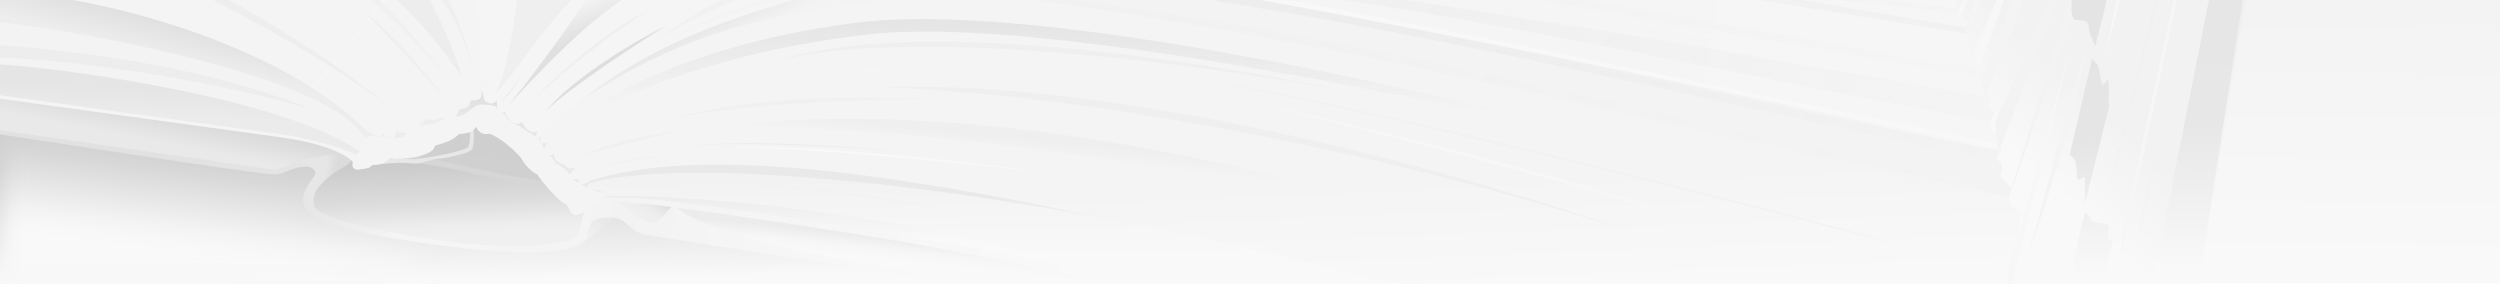
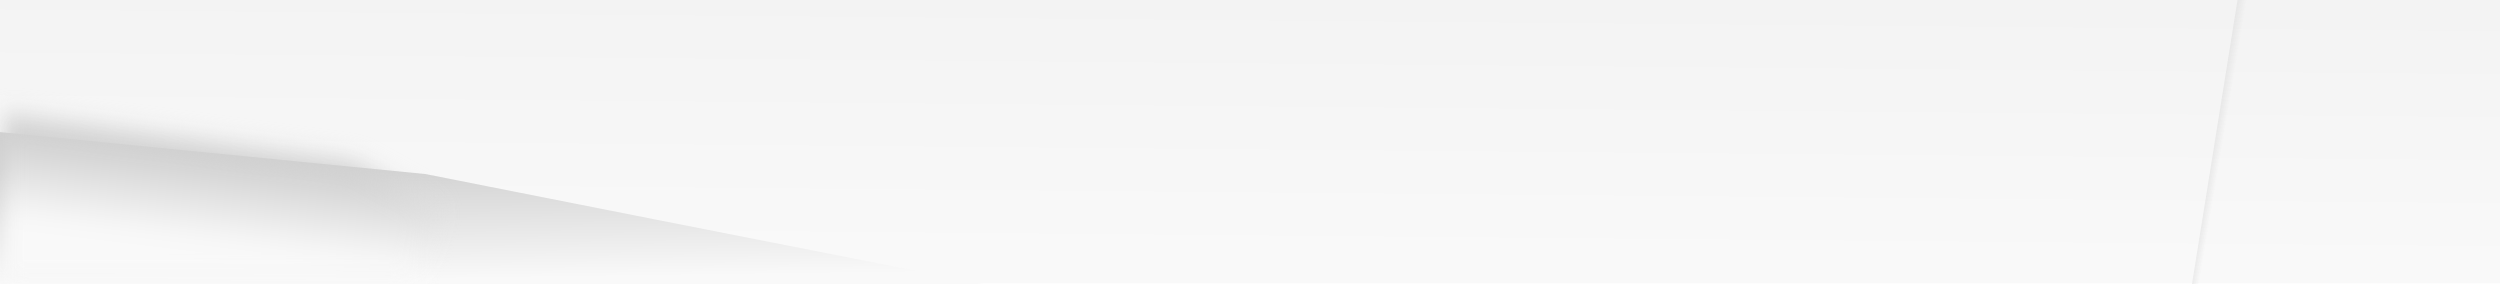
<svg xmlns="http://www.w3.org/2000/svg" xmlns:xlink="http://www.w3.org/1999/xlink" width="1941" height="220" viewBox="0 0 273.897 31.044">
  <defs>
    <linearGradient id="D">
      <stop offset="0" stop-color="#e5e5e5" />
      <stop offset="1" stop-color="#e5e5e5" stop-opacity="0" />
    </linearGradient>
    <linearGradient id="C">
      <stop offset="0" stop-color="#f9f9f9" />
      <stop offset="1" stop-color="#f3f3f3" />
    </linearGradient>
    <linearGradient id="B">
      <stop offset="0" stop-color="#e9e9e9" />
      <stop offset="1" stop-color="#f9f9f9" />
    </linearGradient>
    <linearGradient id="A">
      <stop offset="0" stop-color="#f2f2f2" />
      <stop offset="1" stop-color="#f9f9f9" />
    </linearGradient>
    <linearGradient id="z">
      <stop offset="0" stop-color="#f4f4f4" />
      <stop offset="1" stop-color="#f9f9f9" />
    </linearGradient>
    <linearGradient id="y">
      <stop offset="0" stop-color="#efefef" />
      <stop offset="1" stop-color="#efefef" stop-opacity="0" />
    </linearGradient>
    <linearGradient id="x">
      <stop offset="0" stop-color="#d6d6d6" />
      <stop offset="1" stop-color="#d6d6d6" stop-opacity="0" />
    </linearGradient>
    <linearGradient id="w">
      <stop offset="0" stop-color="#f1f1f1" />
      <stop offset="1" stop-color="#f1f1f1" stop-opacity="0" />
    </linearGradient>
    <linearGradient id="v">
      <stop offset="0" stop-color="#f3f3f3" />
      <stop offset="1" stop-color="#f3f3f3" stop-opacity="0" />
    </linearGradient>
    <linearGradient id="u">
      <stop offset="0" stop-color="#ededed" />
      <stop offset="1" stop-color="#ededed" stop-opacity="0" />
    </linearGradient>
    <linearGradient id="t">
      <stop offset="0" stop-color="#f0f0f0" />
      <stop offset="1" stop-color="#f0f0f0" stop-opacity="0" />
    </linearGradient>
    <linearGradient id="s">
      <stop offset="0" stop-color="#f6f6f6" />
      <stop offset="1" stop-color="#f5f5f5" />
    </linearGradient>
    <linearGradient id="r">
      <stop offset="0" stop-color="#e9e9e9" />
      <stop offset="1" stop-color="#f3f3f3" />
    </linearGradient>
    <linearGradient id="q">
      <stop offset="0" stop-color="#e0e0e0" />
      <stop offset="1" stop-color="#e0e0e0" stop-opacity="0" />
    </linearGradient>
    <linearGradient id="p">
      <stop offset="0" stop-color="#ededed" />
      <stop offset="1" stop-color="#e1e1e1" />
    </linearGradient>
    <linearGradient id="o">
      <stop offset="0" stop-color="#ebebeb" />
      <stop offset="1" stop-color="#e5e5e5" />
    </linearGradient>
    <linearGradient id="n">
      <stop offset="0" stop-color="#f4f4f4" />
      <stop offset="1" stop-color="#f4f4f4" stop-opacity=".997" />
    </linearGradient>
    <linearGradient id="m">
      <stop offset="0" stop-color="#d0d0d0" />
      <stop offset="1" stop-color="#f9f9f9" />
    </linearGradient>
    <linearGradient id="l">
      <stop offset="0" stop-color="#dadada" />
      <stop offset="1" stop-color="#e9e9e9" />
    </linearGradient>
    <linearGradient id="k">
      <stop offset="0" stop-color="#ececec" />
      <stop offset=".514" stop-color="#f6f6f6" />
      <stop offset="1" stop-color="#f9f9f9" />
    </linearGradient>
    <linearGradient id="j">
      <stop offset="0" stop-color="#e8e8e8" />
      <stop offset="1" stop-color="#f3f3f3" />
    </linearGradient>
    <linearGradient id="i">
      <stop offset="0" stop-color="#f3f3f3" />
      <stop offset="1" stop-color="#f9f9f9" />
    </linearGradient>
    <linearGradient id="h">
      <stop offset="0" stop-color="#efefef" />
      <stop offset=".396" stop-color="#ededed" />
      <stop offset=".63" stop-color="#e8e8e8" />
      <stop offset="1" stop-color="#dedede" />
    </linearGradient>
    <linearGradient id="g">
      <stop offset="0" stop-color="#cbcbcb" />
      <stop offset=".517" stop-color="#dcdcdc" />
      <stop offset=".865" stop-color="#eee" />
      <stop offset="1" stop-color="#f0f0f0" />
    </linearGradient>
    <linearGradient id="f">
      <stop offset="0" stop-color="#e6e6e6" stop-opacity=".997" />
      <stop offset="1" stop-color="#dbdbdb" />
    </linearGradient>
    <linearGradient id="e">
      <stop offset="0" stop-color="#e1e1e1" />
      <stop offset=".198" stop-color="#e4e4e4" />
      <stop offset=".338" stop-color="#f5f5f5" />
      <stop offset=".551" stop-color="#f4f4f4" />
      <stop offset=".597" stop-color="#f2f2f2" />
      <stop offset=".773" stop-color="#f6f6f6" />
      <stop offset="1" stop-color="#f9f9f9" />
    </linearGradient>
    <linearGradient id="d">
      <stop offset="0" stop-color="#cfcfcf" />
      <stop offset="1" stop-color="#d0d0d0" />
    </linearGradient>
    <linearGradient id="c">
      <stop offset="0" stop-color="#f2f2f2" />
      <stop offset="1" stop-color="#f9f9f9" />
    </linearGradient>
    <linearGradient id="b">
      <stop offset="0" stop-color="#e4e4e4" />
      <stop offset=".504" stop-color="#e5e5e5" />
      <stop offset="1" stop-color="#f9f9f9" />
    </linearGradient>
    <linearGradient id="a">
      <stop offset="0" stop-color="#e6e6e6" />
      <stop offset=".442" stop-color="#e7e7e7" />
      <stop offset=".772" stop-color="#f1f1f1" />
      <stop offset="1" stop-color="#f9f9f9" />
    </linearGradient>
    <linearGradient id="ah" x1="241.181" x2="241.052" y1=".83" y2="29.29" gradientUnits="userSpaceOnUse" xlink:href="#a" />
    <linearGradient id="ai" x1="862.392" x2="864.333" y1="1.153" y2="114.025" gradientUnits="userSpaceOnUse" xlink:href="#b" />
    <linearGradient id="ag" x1="231.389" x2="224.379" y1="13.086" y2="20.51" gradientUnits="userSpaceOnUse" xlink:href="#c" />
    <linearGradient id="aj" x1="52.702" x2="52.47" y1="16.05" y2="18.382" gradientUnits="userSpaceOnUse" xlink:href="#d" />
    <linearGradient id="O" x1="15.127" x2="103.297" y1="15.607" y2="31.128" gradientUnits="userSpaceOnUse" xlink:href="#e" />
    <linearGradient id="P" x1="35.71" x2="36.996" y1="18.012" y2="18.177" gradientUnits="userSpaceOnUse" xlink:href="#f" />
    <linearGradient id="L" x1="45.303" x2="45.624" y1="18.049" y2="26.029" gradientUnits="userSpaceOnUse" xlink:href="#g" />
    <linearGradient id="M" x1="71.064" x2="72.457" y1="24.169" y2="21.973" gradientUnits="userSpaceOnUse" xlink:href="#h" />
    <linearGradient id="ae" x1="66.829" x2="120.759" y1="22.094" y2="30.56" gradientUnits="userSpaceOnUse" xlink:href="#i" />
    <linearGradient id="J" x1="65.523" x2="63.831" y1="23.532" y2="26.451" gradientUnits="userSpaceOnUse" xlink:href="#j" />
    <linearGradient id="N" x1="95.817" x2="95.561" y1="25.922" y2="28.296" gradientUnits="userSpaceOnUse" xlink:href="#k" />
    <linearGradient id="K" x1="33.045" x2="32.51" y1="15.633" y2="18.439" gradientUnits="userSpaceOnUse" xlink:href="#l" />
    <linearGradient id="F" x1="33.342" x2="33.513" y1="17.978" y2="30.778" gradientUnits="userSpaceOnUse" xlink:href="#m" />
    <linearGradient id="G" x1="34.162" x2="33.08" y1="18.797" y2="27.777" gradientUnits="userSpaceOnUse" xlink:href="#m" />
    <filter id="H" width="1.115" height="1.269" x="-.057" y="-.135" color-interpolation-filters="sRGB">
      <feGaussianBlur stdDeviation="1.33" />
    </filter>
    <linearGradient id="ad" x1="44.713" x2="32.808" y1="13.097" y2="3.44" gradientUnits="userSpaceOnUse" xlink:href="#n" />
    <linearGradient id="ac" x1="7.266" x2="7.419" y1="12.121" y2="9.176" gradientUnits="userSpaceOnUse" xlink:href="#o" />
    <linearGradient id="ab" x1="9.677" x2="10.488" y1="4.024" y2=".745" gradientUnits="userSpaceOnUse" xlink:href="#p" />
    <linearGradient id="af" x1="64.1" x2="62.561" y1="3.955" y2=".306" gradientUnits="userSpaceOnUse" xlink:href="#q" />
    <linearGradient id="W" x1="79.435" x2="80.522" y1="2.238" y2="4.488" gradientUnits="userSpaceOnUse" xlink:href="#r" />
    <linearGradient id="V" x1="216.854" x2="157.45" y1="10.693" y2="1.152" gradientUnits="userSpaceOnUse" xlink:href="#s" />
    <linearGradient id="Y" x1="151.682" x2="248.454" y1="1.765" y2="13.926" gradientUnits="userSpaceOnUse" xlink:href="#t" />
    <linearGradient id="X" x1="155.198" x2="222.595" y1="5.793" y2="18.882" gradientUnits="userSpaceOnUse" xlink:href="#u" />
    <linearGradient id="Z" x1="167.257" x2="232.504" y1="4.057" y2="16.124" gradientUnits="userSpaceOnUse" xlink:href="#v" />
    <linearGradient id="aa" x1="111.926" x2="220.942" y1="10.932" y2="22.839" gradientUnits="userSpaceOnUse" xlink:href="#w" />
    <linearGradient id="S" x1="81.617" x2="81.449" y1="-7.073" y2="11.636" gradientUnits="userSpaceOnUse" xlink:href="#x" />
    <linearGradient id="T" x1="93.149" x2="92.968" y1="13.259" y2="15.017" gradientUnits="userSpaceOnUse" xlink:href="#y" />
    <linearGradient id="R" x1="176.25" x2="176.742" y1="18.815" y2="31.118" gradientUnits="userSpaceOnUse" xlink:href="#z" />
    <linearGradient id="U" x1="93.015" x2="93.101" y1="19.511" y2="28.389" gradientUnits="userSpaceOnUse" xlink:href="#A" />
    <linearGradient id="Q" x1="75.997" x2="75.848" y1="20.433" y2="25.46" gradientUnits="userSpaceOnUse" xlink:href="#B" />
    <linearGradient id="E" x1="262.803" x2="263.049" y1="29.234" y2=".97" gradientUnits="userSpaceOnUse" xlink:href="#C" />
    <linearGradient id="I" x1="243.28" x2="244.389" y1="10.403" y2="10.59" gradientUnits="userSpaceOnUse" xlink:href="#D" />
  </defs>
  <path fill="url(#E)" d="M0 0h273.897v31.044H0z" />
  <g fill-rule="evenodd">
    <path fill="url(#F)" d="M-1.964 14.277l48.596 4.794 25.07 4.958 41.814 8.232-117.445 1.122z" />
    <path fill="url(#G)" d="M-2.245 12.195c.748.234 40.937 5.578 40.937 5.578l9.016 5.04-3.228 13.096s-52.618-.982-52.478-1.216c.14-.234 5.753-22.498 5.753-22.498z" filter="url(#H)" />
    <path fill="url(#I)" d="M245.302-1.003l1.753-.1-5.027 32.974-1.952-.264z" />
  </g>
-   <g fill-rule="evenodd">
-     <path fill="url(#J)" d="M63.49 26.81c1.564-.958 2.958-2.241 4.243-3.604l-2.976.083z" />
-     <path fill="url(#K)" d="M-.538 10.465S19.2 13.41 24.976 14.16c5.777.748 10.384 1.31 12.231 2.315 1.848 1.006-.187 1.193-.187 1.193s-3.59-.027-4.485.314c-.894.34-2.718.808-2.718.808l-31.781-4.513z" />
-     <path fill="url(#L)" d="M39.055 17.48c-1.497-.046-2.807.632-2.807.632s-2.806 3.905-2.455 4.49c.35.585 5.449 3.227 14.265 4.14 8.817.911 14.476.374 15.318-.14.842-.515 1.006-2.854 1.006-2.854l-.398-1.427-4.724-3.46-16.604-2.41z" />
-     <path fill="url(#M)" d="M64.757 23.289c-.773-.968-.1-1.703-.1-1.703 1.541.158 7.268.03 11.526 1.339l-4.828 2.15s-4.829-2.547-6.598-1.786z" />
-     <path fill="url(#N)" d="M73.819 23.173l.397-.661s24.308 3.307 29.104 4.233c4.795.926 22.853 4.994 22.853 4.994l-17.495-.43c-11.327-1.566-22.968-2.748-34.86-8.136z" />
-     <path fill="url(#O)" d="M-.561 14.627c.28.047 29.326 4.537 30.589 4.49 1.263-.046 1.75-.742 3.324-.866 1.002-.079 1.396.627 1.15.942-1.213 1.547-2.15 3.321-.078 4.555 2.727 1.623 10.236 2.678 14.92 3.274 8.28 1.052 12.392.52 13.798-.047 1.613-.65.906-1.614 1.69-2.62.385-.495 2.446-.827 3.43-.154.72.493 1.008 1.184 2.41 1.511.653.153 39.804 6.174 39.804 6.174l12.088 1.09c-.05.133-42.57-4.899-48.44-10.24-.861-.783-1.336 2.183-3.31 1.573-1.976-.61-2.157-3.1-5.925-1.83-1.501.505-.994 2.936-1.887 3.56-1.446 1.013-7.904 1.123-12.722.562-4.817-.561-14.41-2.143-15.715-3.788-.496-.624-.07-1.9.467-2.666 1.147-1.636.101-2.781-1.31-2.666-1.951.158-2.808 1.22-3.975 1.075-.925-.114-32.413-4.677-32.413-4.677z" />
-     <path fill="url(#P)" d="M34.264 21.586c1.322-2.828 4.29-3.308 4.192-4.118-.1-.81-2.026-.585-2.655-.453-.716.132-2.478.429-3.406.85 0 0 1.736-.414 2.183.397.446.81-.314 3.324-.314 3.324z" />
-   </g>
-   <g fill-rule="evenodd">
-     <path fill="url(#Q)" d="M58.374 13.483c-1.059.827 1.786 5.027 1.786 5.027l3.406 3.307s5.887.132 8.533.496 45.045 6.383 54.438 9.36c9.393 2.976 15.697 4.75 15.697 4.75l3.695-11.459s-82.362-14.03-87.555-11.481z" />
-     <path fill="url(#R)" d="M222.382 20.13l2.448 16.67-40.626.41C146.56 31.804 88.95 12.102 64.624 19.8c-.916.629-1.258.465-1.24-.199-1.927.24-.602-.857-.33-1.29-1.123.427-.936-.215-1.373-.347-.562-.162-1-.415-.96-1.025-2.386.44-.823-.684-.859-1.257-.945.183-.505-.511-.612-.86 0 0 4.407-8.941 26.062-14.133 21.656-5.191 86.397-.734 137.07 19.441z" />
-     <path fill="url(#S)" d="M60.476 15.048S69.73 5.621 93.638 2.513C120.55-.985 189.4 18.557 189.399 18.558c0 0-69.553-17.635-94.311-14.782C71.47 6.498 60.476 15.048 60.476 15.048z" />
-     <path fill="#efefef" d="M85.219 6.63c17.384-4.36 55.57 1.9 65.154 3.928-9.226-1.908-46.83-9.643-65.154-3.929z" />
-     <path fill="#f1f1f1" d="M130.836 8.753c14.135 1.85 68.486 15.66 79.838 18.786-13.334-3.852-66.283-17.468-79.838-18.786z" />
-     <path fill="#f5f5f5" d="M82.249 8.936c10.572-1.518 25.094-1.26 28.84-1.19-3.184-.357-17.088-.764-28.84 1.19z" />
-     <path fill="#f7f7f7" d="M187.193 24.76c-10.46-3.523-42.856-12.108-50.205-13.427 8.32 1.188 41.811 9.916 50.205 13.428z" />
-     <path fill="#efefef" d="M96.771 9.547c23.108.926 55.544 7.174 82.352 16.007-20.863-7.287-56.35-16.843-82.352-16.007z" />
-     <path fill="#f0f0f0" d="M74.017 12.92c6.664-1.521 23.058-2.31 29.7-1.984-8.503-.463-20.974-.491-29.7 1.984zm-10.252 4.102c4.888-2.032 8.536-2.42 10.318-2.646-2.839.732-6.491 1.667-10.318 2.646z" />
-     <path fill="url(#T)" d="M78.515 13.913c28.778-.404 67.141 7.028 94.324 15.478-14.251-5.307-58.585-20.163-94.324-15.478z" />
-     <path fill="#f9f9f9" d="M80.542 16.124c8.207.12 22.163 1.425 33.068 2.666-4.842-.841-26.127-3.07-33.068-2.666z" />
-     <path fill="#f0f0f0" d="M65.481 18.37c2.714-.7 5.829-1.085 8.746-1.404-2.486.13-6.631.667-8.746 1.403z" />
-     <path fill="#ededed" d="M75.256 16.03c4.552-.583 18.219.044 25.117.749-4.907-.542-18.234-1.691-25.117-.748z" />
-     <path fill="url(#U)" d="M154.629 31.7s-38.107-10.88-71.187-12.582c-14.577-.75-18.904 1-18.904 1-.652.55.383.628 1.356.738-.308.42-.369.743.482.705.132-.297 15.931-.058 32.781 3.17 19.07 3.652 33.045 8.395 33.045 8.395z" />
-     <path fill="#f2f2f2" d="M73.538 19.932c9.594.067 19.773 1.398 28.806 2.745-4.654-.908-17.209-3.246-28.806-2.745z" />
-   </g>
-   <g fill-rule="evenodd">
-     <path fill="url(#V)" d="M122.029-.948l98.97 22.077-3.04-23.527z" />
-     <path fill="url(#W)" d="M59.635 13.13l-.375 1.31s9.308-8.746 24.322-12.207c15.014-3.461 31.103-3.555 52.431.935 21.329 4.49 85.443 18.682 85.443 18.682l-2.58-5.358L132.16-1.102l-45.64-.794S62.913 5.999 59.635 13.13z" />
-     <path fill="#f8f8f8" d="M131.685-.696c30.86 4.82 58.639 11.489 87.838 17.306l-.234-.795c-28.318-5.697-54.562-11.6-85.126-17.072z" />
-     <path fill="url(#X)" d="M132.973.081c30.86 4.82 58.546 12.12 87.745 17.937l-.14-1.426c-28.318-5.696-54.562-11.6-85.126-17.072z" />
-     <path fill="url(#Y)" d="M141.533-.854c27.55 3.965 51.703 9.73 77.595 14.359l.14-2.585c-24.47-4.307-47.714-8.466-73.526-12.102z" />
-     <path fill="#f6f6f6" d="M160.475-.948c16.969 3.27 38.852 7.36 58.278 11.039l-.233-.754C199.04 6.007 169.885.52 160.475-.948z" />
-     <path fill="url(#Z)" d="M170.438-.527c16.041 2.699 31.824 5.656 47.707 8.513l-.046.655-50.842-8.887z" />
-     <path fill="#f1f1f1" d="M177.5-2.585c.936.28 38.4 6.361 38.4 6.361l-.046-.655c-10.032-1.671-19.02-3.22-28.017-4.77l-10.617-.889z" />
-     <path fill="#f4f4f4" d="M187.229-1.135c9.147.894 17.799 1.143 27.502 2.76l.094-.608c-5.15-.664-10.008-1.294-14.92-1.824z" />
-     <path fill="url(#aa)" d="M113.47-.433c35.796 3.976 72.668 14.5 108.464 21.515l-.14 1.216c-36.046-7.417-68.99-16.951-109.868-22.497z" />
-   </g>
-   <g fill-rule="evenodd">
-     <path fill="url(#ab)" d="M-.992-.606l.132 4.365s19.38 2.613 23.614 4.002c4.234 1.39 17.86 7.871 17.86 7.871l5.622-.231 7.014-2.925 4.7 3.145c.611-.051 1.486-.834 1.421-1.295l-4.437-2.996-1.38-.935-1.146-.562-4.513 2.315-7.273 1.123-24.58-14.616z" />
-     <path fill="url(#ac)" d="M-.398 10.558l31.431 4.42s6.244 1.053 7.227 1.848c.982.795 1.146.795 1.146.795l1.052-1.871-4.935-2.923S4.326 3.847.795 5.086c-3.531 1.24-1.193 5.472-1.193 5.472z" />
-     <path fill="url(#ad)" d="M3.142-.11C1.566-1.65 27.84 2.228 40.018 14.177c.716.703 2.1 1.023 1.82.488.597.261 1.636.914 1.521-.3.939.024 3.184 1.37 2.63-.815.471-.01.355-.175.71-.497.635.123 1.195.097 1.654-.133.964.276 1.669.108 1.885-.892.517-.198 1.212-.056 1.323-1.026 0 0 .992.066 1.157-.397.166-.463.364-11.178.364-11.178z" />
-     <path fill="#f5f5f5" d="M51.726-.342c1.482 2.673.554 11.435 1.588 11.51.543.42.954-.041 1.1-.133.11.531-.1 1.503.975 1.235-.103.514 1.06 1.82 1.79 1.08.042.178.855 1.513 1.7.99-.033.263-.372.739.19.796C69.452 4.604 80.76 1.876 91.313-1.334z" />
-     <path fill="#f4f4f4" d="M38.692 17.773s-1.344-1.836-8.08-2.748c-6.735-.912-33.98-4.677-33.98-4.677l.538-.304s31.735 4.42 33.91 4.7c2.175.281 7.425 1.687 7.881 2.206.456.519-.269.823-.269.823z" />
-     <path fill="url(#ae)" d="M64.89 22.479c1.526-.672 2.813-.263 5.619-.146 1.964.082 21.544 2.86 32.226 4.853 9.899 1.846 29.557 6.24 29.557 6.24l1.984-.596s-22.986-4.927-31.75-6.383c-8.764-1.455-27.01-4.42-32.504-4.717-3.096-.167-5.265-.045-5.265-.045s-.893.76.132.794" />
-     <path fill="url(#af)" d="M64.46-.276c-.806.994-4.303 6.386-8.732 11.774 4.366-4.703 8.757-9.262 13.427-12.187z" />
-     <path fill="#efefef" d="M62.987-.325c-3.268 3.06-5.699 7.167-8.88 10.88C56.25 6.824 56.574-1.324 56.82-.787c-.066.066 6.168.463 6.168.463z" />
-     <path fill="#ebebeb" d="M54.885 11.101c.78-.31 2.04-2.435 2.1-2.678-.184.343-1.65 2.36-2.1 2.678z" />
-     <path fill="#dedede" d="M59.763 12.193C62.913 9.112 73.055 2.7 73.075 2.8c-2.652 1.207-10.037 5.438-13.312 9.393z" />
-     <path fill="#f3f3f3" d="M86.949-.176c.346-.548-8.597 1.645-15.032 5.275 3.6-2.163 8.698-4.343 13.097-5.375z" />
-     <path fill="#f1f1f1" d="M82.058-.456C78.713.56 74.483 2.715 71.421 4.818c2.544-2.04 5.996-4.044 8.818-5.538z" />
-     <path fill="#efefef" d="M71.14 1.064c-4.405 2.76-8.8 6.233-12.965 10.12 3.93-4.195 9.302-8.433 12.965-10.12z" />
-     <path fill="#f3f3f3" d="M-.96 2.337c4.275.278 35.22 5.029 40.68 12.336.618.379.67 2.567-.743 1.631C29.515 10.03-.006 6.457-2.679 7.067z" />
-     <path fill="#ededed" d="M-.728 4.884C18.171 6.24 29.203 9.922 34.098 11.96 25.325 9.39 10.562 6.627-.76 6.273z" />
-     <path fill="#efefef" d="M48.716-.739c1.535 2.745 2.403 5.358 3.076 8.236-1.34-4.526-2.424-6.151-3.902-8.269z" />
-     <path fill="#ededed" d="M46.534-.904a48.533 48.533 0 0 1 4.134 9.426c-2.302-3.299-4.775-6.496-8.037-9.228z" />
-     <path fill="#f0f0f0" d="M40.547-.937c3.497 3.233 6.208 6.69 9.129 10.087-3.038-3.258-5.888-6.574-9.592-9.624z" />
-     <path fill="#efefef" d="M39.72 1.113c3.116 3.175 6.121 6.35 8.864 9.525.323.334-4.398-6.07-8.863-9.525z" />
-     <path fill="#eee" d="M23.647-.87c6.227 3.572 12.515 7.207 18.819 12.434C34.866 5.98 28.443 2.747 21.86-.805z" />
-   </g>
-   <path fill="url(#ag)" fill-rule="evenodd" d="M214.31-.082l.07 1.426 1.216.912-.28 1.146.374.444-.14 1.287s.233 1.146.327 1.169c.093.023.889.374.889.374l1.286 2.386-.374.818.35.304v.819l-.14.678.655.608-.608 1.24 1.029 1.566.444 1.45-.701.819.655.654-.211 1.31 1.216 1.24-.28 1.239.35.842 1.006.608-.257 2.011-.281.748.257 2.9 1.193 3.134 17.119.398 4.162-33.934-27.712 1.03z" />
-   <g fill-rule="evenodd">
-     <path fill="url(#ah)" d="M235.779 31.419l6.477-32.67 3.602.257-5.45 34.915z" />
-     <path fill="#f3f3f3" d="M219.604 23.04l7.392-23.795.976-.017z" />
-     <path fill="url(#ai)" d="M857.938-2.854s-.5 7.188.187 9.563c.688 2.375 2.562 1.375 4.625 1.812 2.062.438 2.437 2.625 2.188 3.438-.25.812 2.687 7.062 2.687 7.062s4.75-18.125 4.938-20.375zm8.375 27.125L857 64.21s2.25 1.375 2.563 3c.312 1.625.5 6.937.5 6.937l1.375.25s1.625-2.25 1.812-.562c.187 1.687 0 10.875 0 10.875l10.188-41s-.5-2.375-.25-4.125-.063-6.438-.438-6.563-1.687 2.813-2.188 2c-.5-.812-1.5-7.875-2.125-8.437-.624-.563-2.125-2.313-2.125-2.313zm-2.836 64.05a1.407 1.407 0 0 0-.276.02l-4.861 20.948s1.501 5.128 3.357 5.658c1.856.53 7.955 5.037 7.955 5.037l5.569-21.566s-1.68 1.856-2.387-.266c-.707-2.121 1.77-4.772-.617-5.39-2.387-.619-4.775-.177-5.658-1.326-.829-1.078-1.734-3.087-3.082-3.116z" transform="scale(.26458)" />
-     <path fill="#f2f2f2" d="M240.076-.474l-6.118 28.343 5.49-28.442z" />
-     <path fill="#f6f6f6" d="M232.536 25.488l5.787-26.26.298.133-6.284 29.203z" />
-     <path fill="#f0f0f0" d="M230.684 22.743l5.754-23.912.232.199z" />
-     <path fill="#f7f7f7" d="M226.781 5.446l-6.826 24.403.244 2.32z" />
-     <path fill="#f4f4f4" d="M228.534 4.917l-6.25 22.754s5.29-14.519 6.25-22.754z" />
-     <path fill="#f7f7f7" d="M232.734-1.565c-.132.165-2.249 8.334-2.249 8.334l1.654-7.871z" />
-     <path fill="#f5f5f5" d="M216.368-.176c0 .094-.725 3.742-.725 3.742l1.52-4.023z" />
-     <path fill="#f7f7f7" d="M214.38 1.344l1.193-2.268.28.374-1.216 2.642zm4.49-1.59l-2.619 5.753.444 2.409 3.04-8.373-.958.281.14.023-.093-.21z" />
-     <path fill="#f4f4f4" d="M217 8.898l.444 1.847 4.91-12.044-1.215-.163z" />
-     <path fill="#f3f3f3" d="M218.566 13.435l.351 3.344 7.086-18.311-.842.117z" />
-   </g>
-   <g fill-rule="evenodd">
-     <path fill="url(#aj)" d="M43.326 17.146c.04 0 4.762.57 6.184.893 1.422.322 6.664 1.463 7.4 1.562.736.1 3.812.53 3.812.53l-6.086-6.301-3.067-.604z" />
-     <path fill="#d6d6d6" d="M41.308 17.832c6.312-.615 11.274 1.936 19.058 2.795l-.24-.745c-7.995-.942-11.39-2.702-17.032-2.927z" />
-     <path fill="#e7e7e7" d="M51.461 14.095c.034.099.116 1.835-.248 2.083-.363.248-2.05.678-2.893.81-1.042.215-2.762.463-2.762.463-1.265.112-2.55-.761-3.77-.016l-.943.628s2.1-.215 2.877-.231c.778-.017 1.489.099 1.919.082.43-.016 1.752-.48 2.48-.529.728-.05 3.175-.562 3.555-.975.38-.414.166-2.762.166-2.762z" />
-     <path fill="#f4f4f4" d="M39.324 16.658c-.443.372-1.193 1.737-.281 1.918.297.05 1.438-.165 1.504-.265.067-.099.298-.248.298-.248.838-.006 1.35-.185 1.935-.777 0 0 .694.199.926.083 1.287-.032 2.55-.142 3.687-.893.116-.132.298-.53.298-.53 1.246-.359 1.984-.616 2.58-1.256.832-.103 1.476-.096 1.868-.794.378.708.793.862 1.472.76 1.181.346 3.137 2.118 3.556 2.779.325.573.855 1.244 1.703 1.687.64.987 2.579 3.19 3.191 3.274.381.506.51 1.514 1.555 1.025.548-.198 1.091-.4 1.273-.942 2.036-.746.956-1.522-.694-1.952.08-.039-1.407-.847-1.571-.942.013-.533-1.356-1.643-1.72-1.62-.246-.82-1.166-1.12-1.224-1.49-.246-.642-.556-1.328-.959-1.487-1.192-.642-1.581-1.155-2.447-1.44-.31-.3-.928-.577-.844-.876-.386-.352-.683-.81-1.157-1.008-.408-.206-.816-.19-1.224-.182-.674-.17-1.159.272-1.637.645-.541.483-1.13.626-1.736.694-.792-.032-1.406.37-2.051.695-.917.293-2.028.079-2.762.76-.381.764-1.158.885-2.034.844-.532-.294-1.277-.025-2.133-.248-.771.065-1.091.893-1.372 1.786z" />
-   </g>
</svg>
